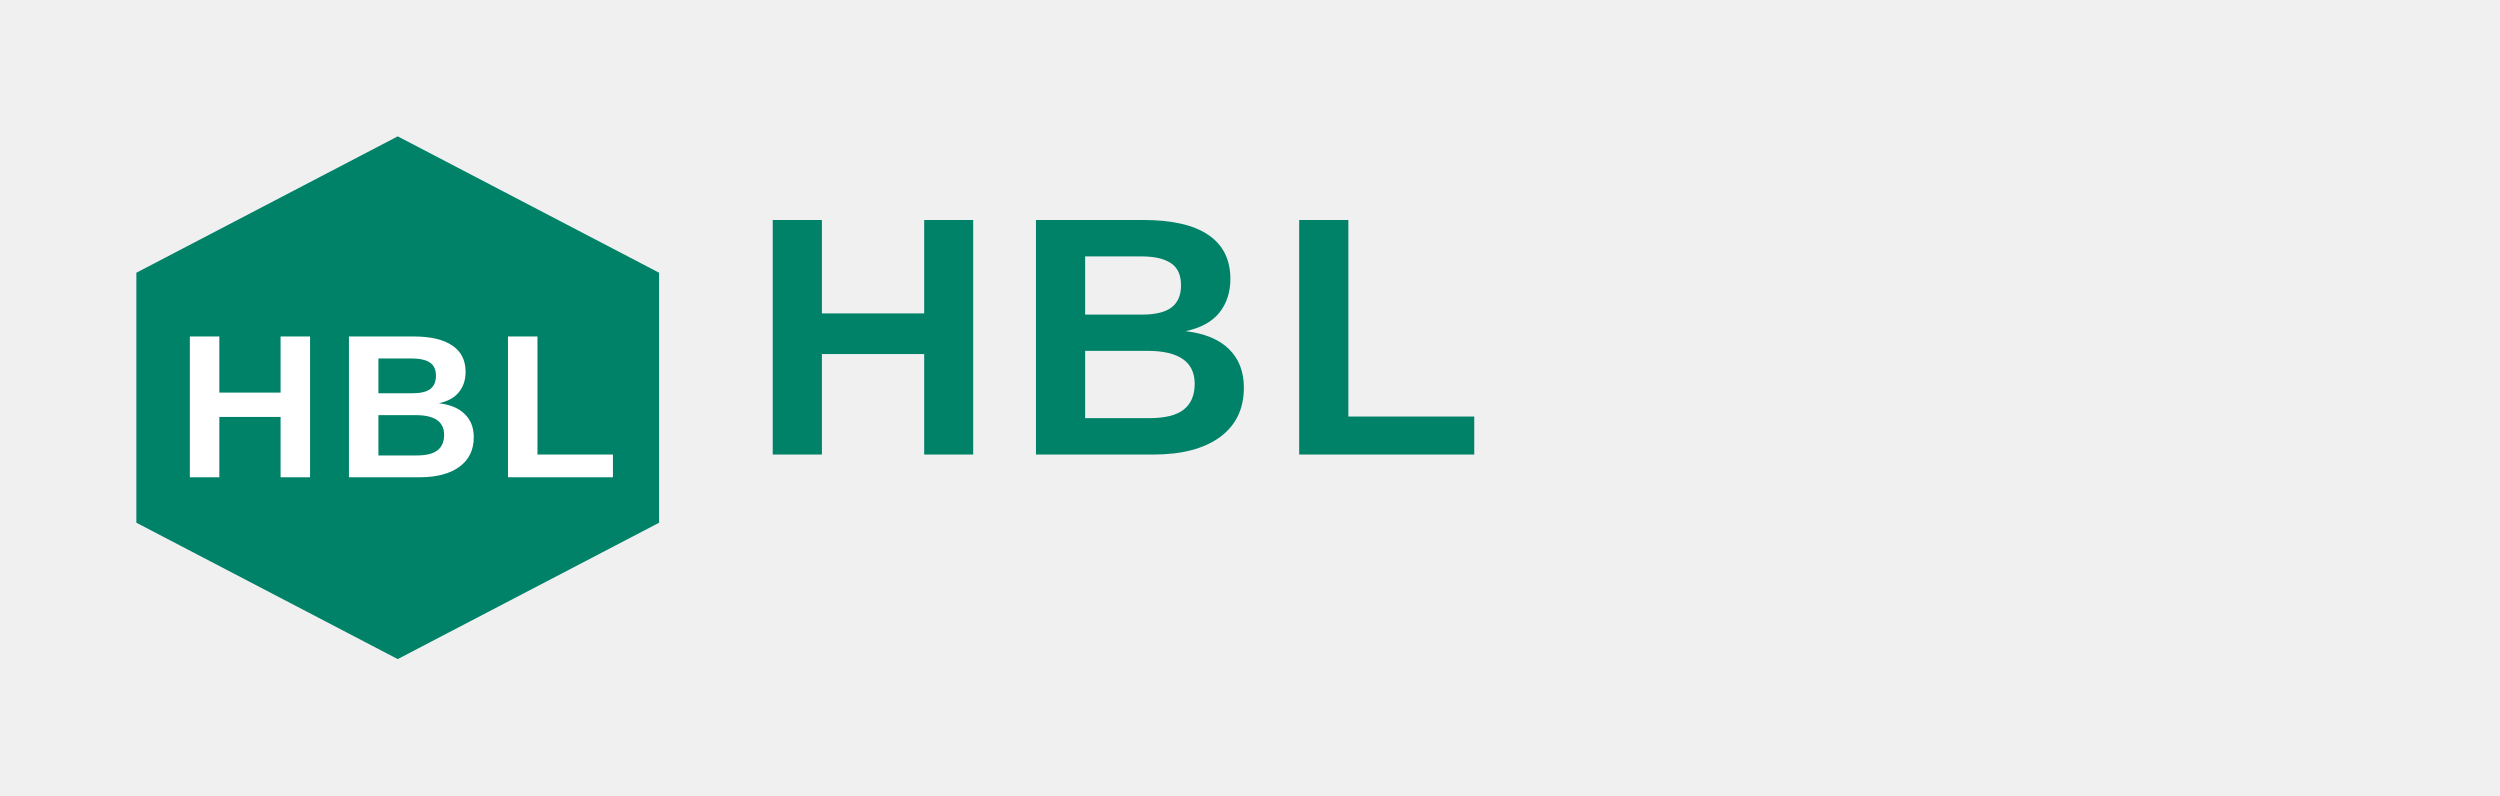
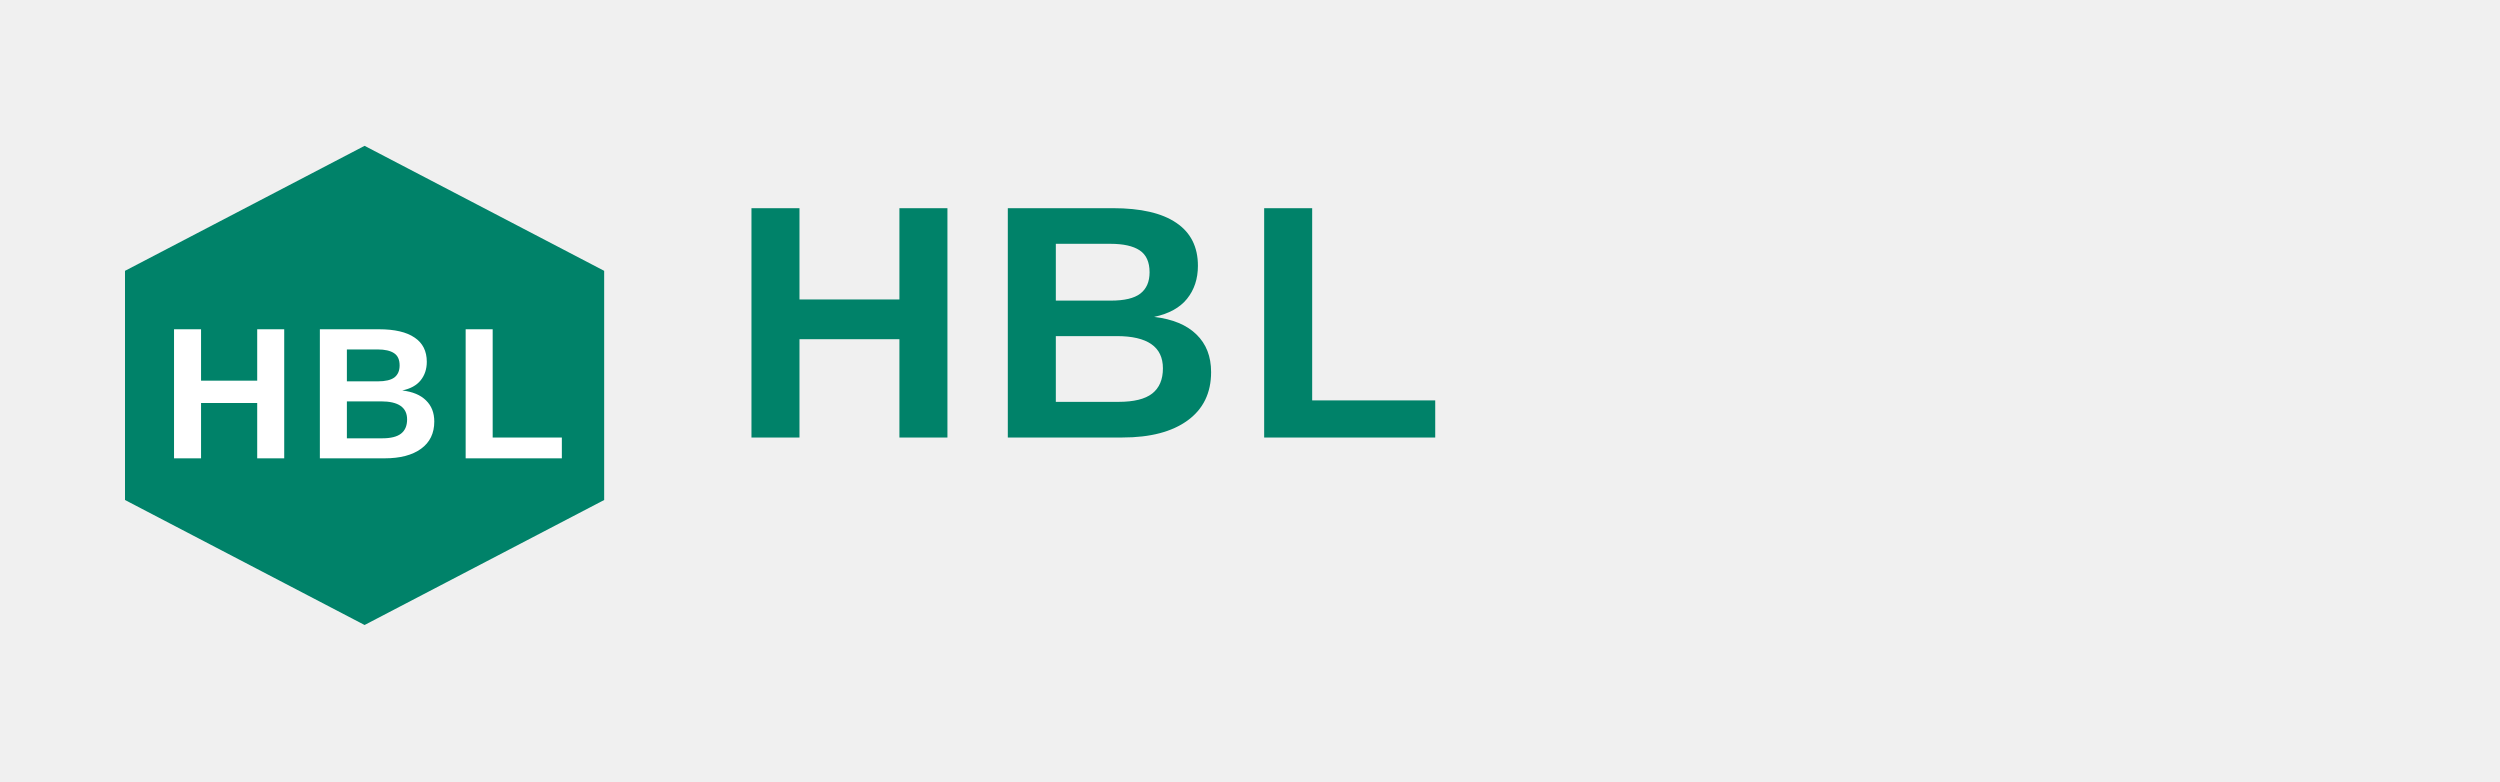
- <svg xmlns="http://www.w3.org/2000/svg" viewBox="0 0 220 70" width="100%" height="100%">
-   <g transform="translate(10, 10)">
+ <svg xmlns="http://www.w3.org/2000/svg" viewBox="0 0 240 75" width="100%" height="100%">
+   <g transform="translate(10, 12)">
    <polygon points="25,2 48,14 48,36 25,48 2,36 2,14" fill="#008269" />
    <text x="25" y="32" font-family="Arial, sans-serif" font-weight="900" font-size="18" fill="#FFFFFF" text-anchor="middle" letter-spacing="1">HBL</text>
  </g>
-   <text x="66" y="40" font-family="Arial, sans-serif" font-weight="900" font-size="30" fill="#008269" letter-spacing="1.5">HBL</text>
+   <text x="70" y="42" font-family="Arial, sans-serif" font-weight="900" font-size="32" fill="#008269" letter-spacing="1.5">HBL</text>
</svg>
